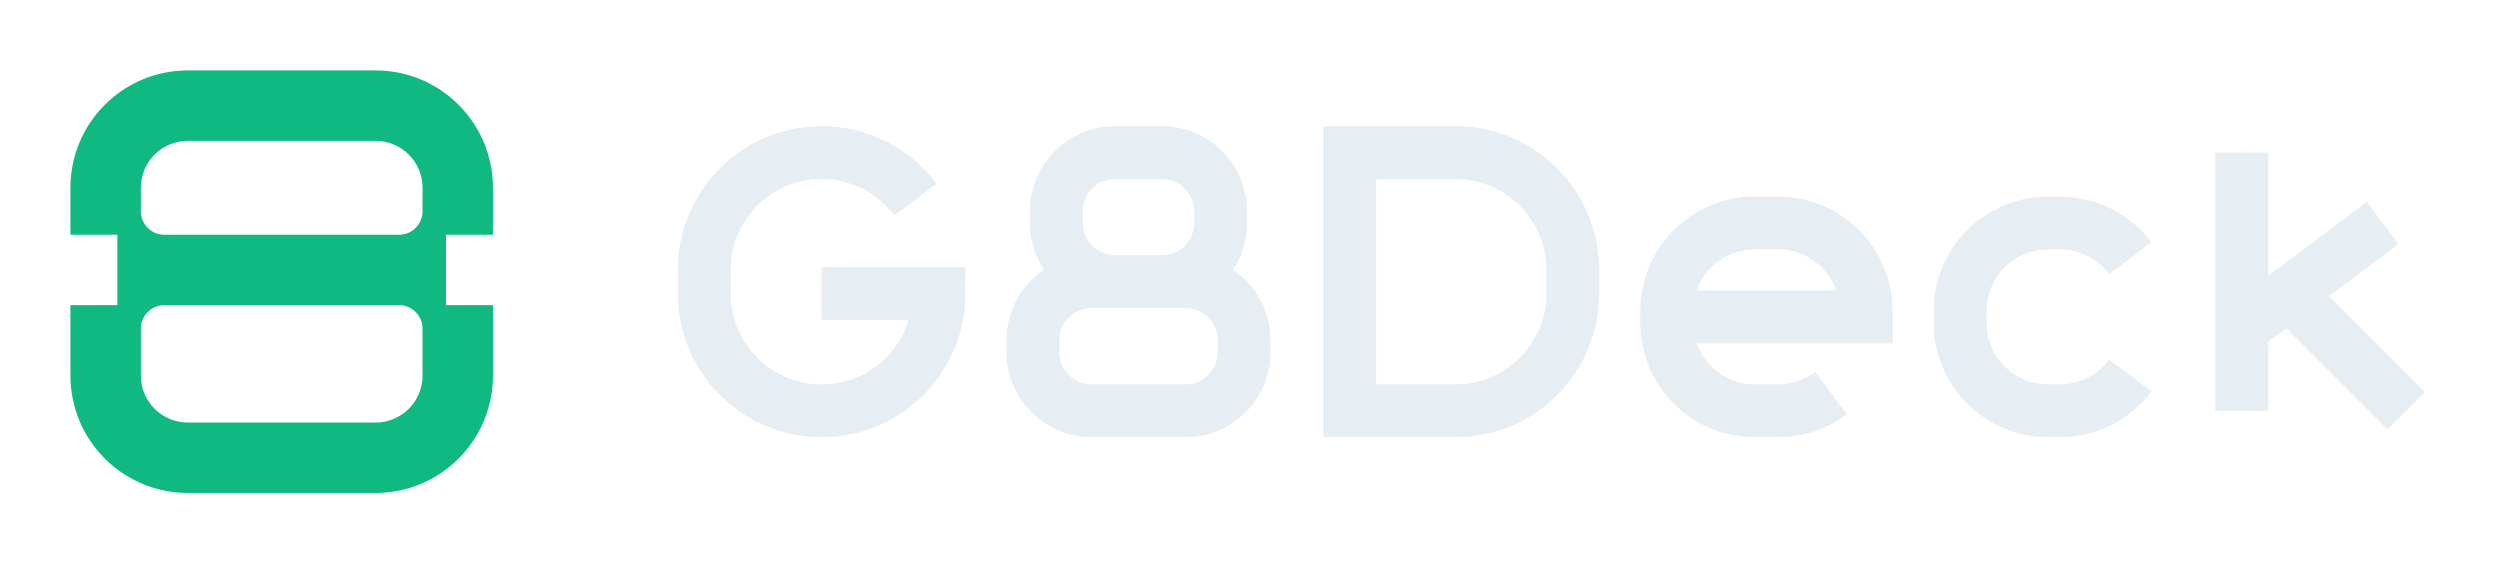
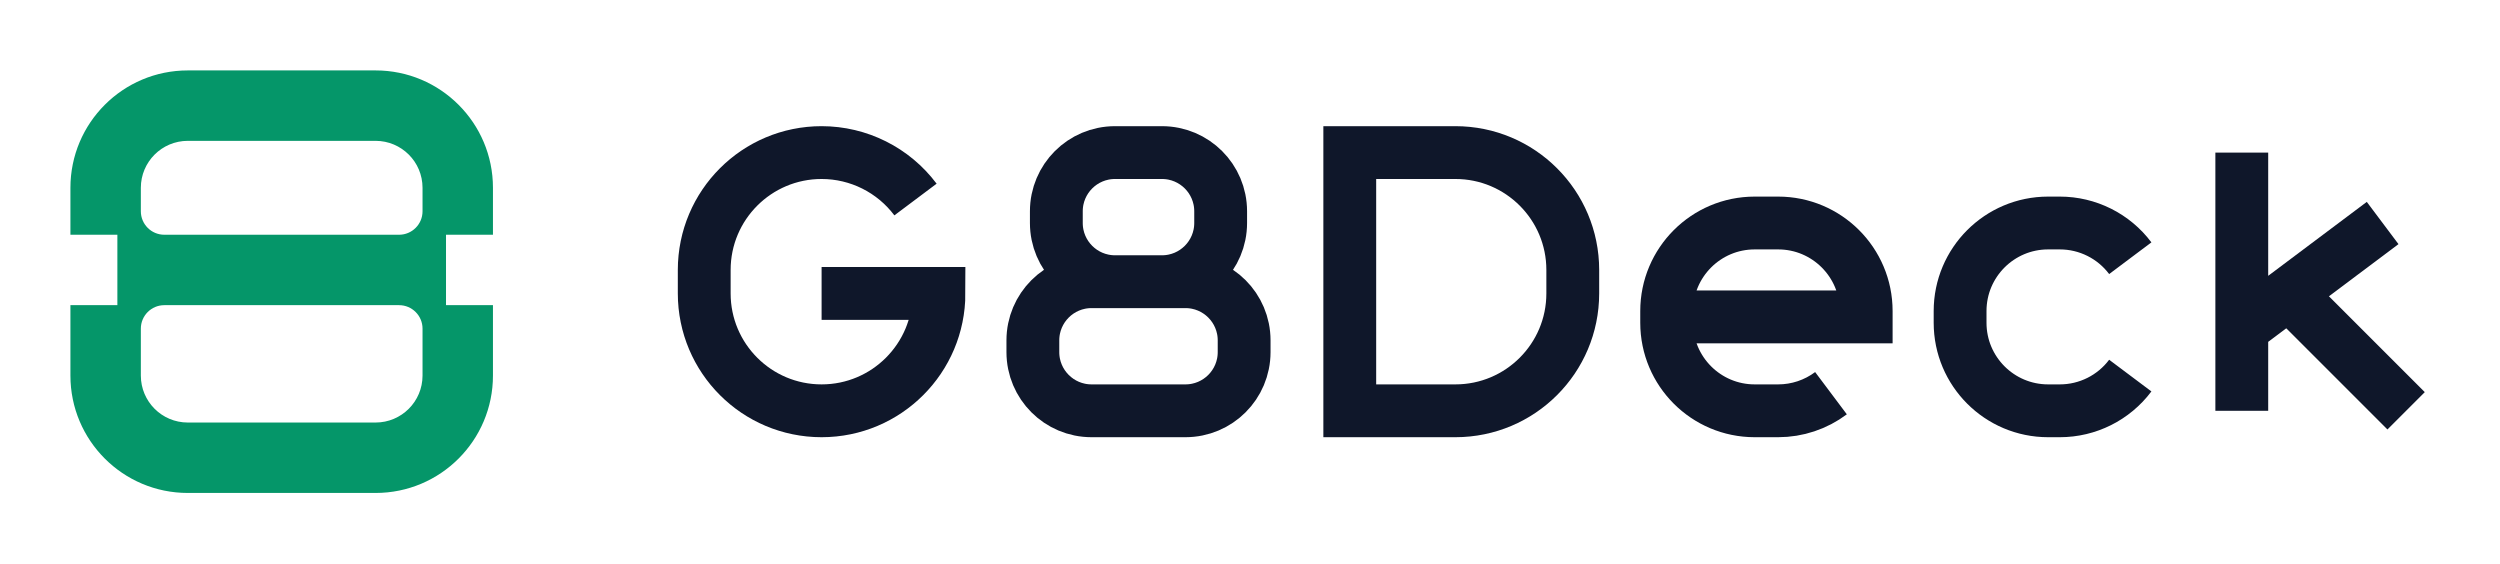
<svg xmlns="http://www.w3.org/2000/svg" viewBox="0 0 213 48" fill="none" role="img" aria-label="G8Deck">
-   <path fill="#10B981" fill-rule="evenodd" d="M16 6 h16 a10 10 0 0 1 10 10 v4 h-4 v6 h4 v6 a10 10 0 0 1 -10 10 h-16 a10 10 0 0 1 -10 -10 v-6 h4 v-6 h-4 v-4 a10 10 0 0 1 10 -10 z        M16 12 H32 A4 4 0 0 1 36 16 V18 A2 2 0 0 1 34 20 H14 A2 2 0 0 1 12 18 V16 A4 4 0 0 1 16 12 Z        M14 26 H34 A2 2 0 0 1 36 28 V32 A4 4 0 0 1 32 36 H16 A4 4 0 0 1 12 32 V28 A2 2 0 0 1 14 26 Z" />
-   <g stroke="#E6EDF3" stroke-width="4.5" stroke-linecap="butt" stroke-linejoin="miter">
+   <path fill="#059669" fill-rule="evenodd" d="M16 6 h16 a10 10 0 0 1 10 10 v4 h-4 v6 h4 v6 a10 10 0 0 1 -10 10 h-16 a10 10 0 0 1 -10 -10 v-6 h4 v-6 h-4 v-4 a10 10 0 0 1 10 -10 z        M16 12 H32 A4 4 0 0 1 36 16 V18 A2 2 0 0 1 34 20 H14 A2 2 0 0 1 12 18 V16 A4 4 0 0 1 16 12 Z        M14 26 H34 A2 2 0 0 1 36 28 V32 A4 4 0 0 1 32 36 H16 A4 4 0 0 1 12 32 V28 A2 2 0 0 1 14 26 Z" />
+   <g stroke="#0F172A" stroke-width="4.5" stroke-linecap="butt" stroke-linejoin="miter">
    <path d="M70 25 H80 A10 10 0 0 1 70 35 A10 10 0 0 1 60 25 V23 A10 10 0 0 1 70 13 A10 10 0 0 1 78 17" />
    <path d="M95 13 h4 a5 5 0 0 1 5 5 v1 a5 5 0 0 1 -5 5 h-4 a5 5 0 0 1 -5 -5 v-1 a5 5 0 0 1 5 -5 z              M93 24 h8 a5 5 0 0 1 5 5 v1 a5 5 0 0 1 -5 5 h-8 a5 5 0 0 1 -5 -5 v-1 a5 5 0 0 1 5 -5 z" />
    <path d="M115 35 V13 H124 A10 10 0 0 1 134 23 V25 A10 10 0 0 1 124 35 Z" />
    <path d="M142 27 H159 V26.5 A7.5 7.5 0 0 0 151.5 19 H149.5 A7.5 7.5 0 0 0 142 26.5 V27.5 A7.5 7.5 0 0 0 149.5 35 H151.5 A7.5 7.5 0 0 0 156 33.5" />
    <path d="M181.5 22 A7.5 7.5 0 0 0 175.5 19 H174.5 A7.5 7.5 0 0 0 167 26.5 V27.5 A7.5 7.5 0 0 0 174.5 35 H175.5 A7.5 7.5 0 0 0 181.5 32" />
    <path d="M191 13 V35 M191 28 L203 19 M195 25 L205 35" />
  </g>
</svg>
